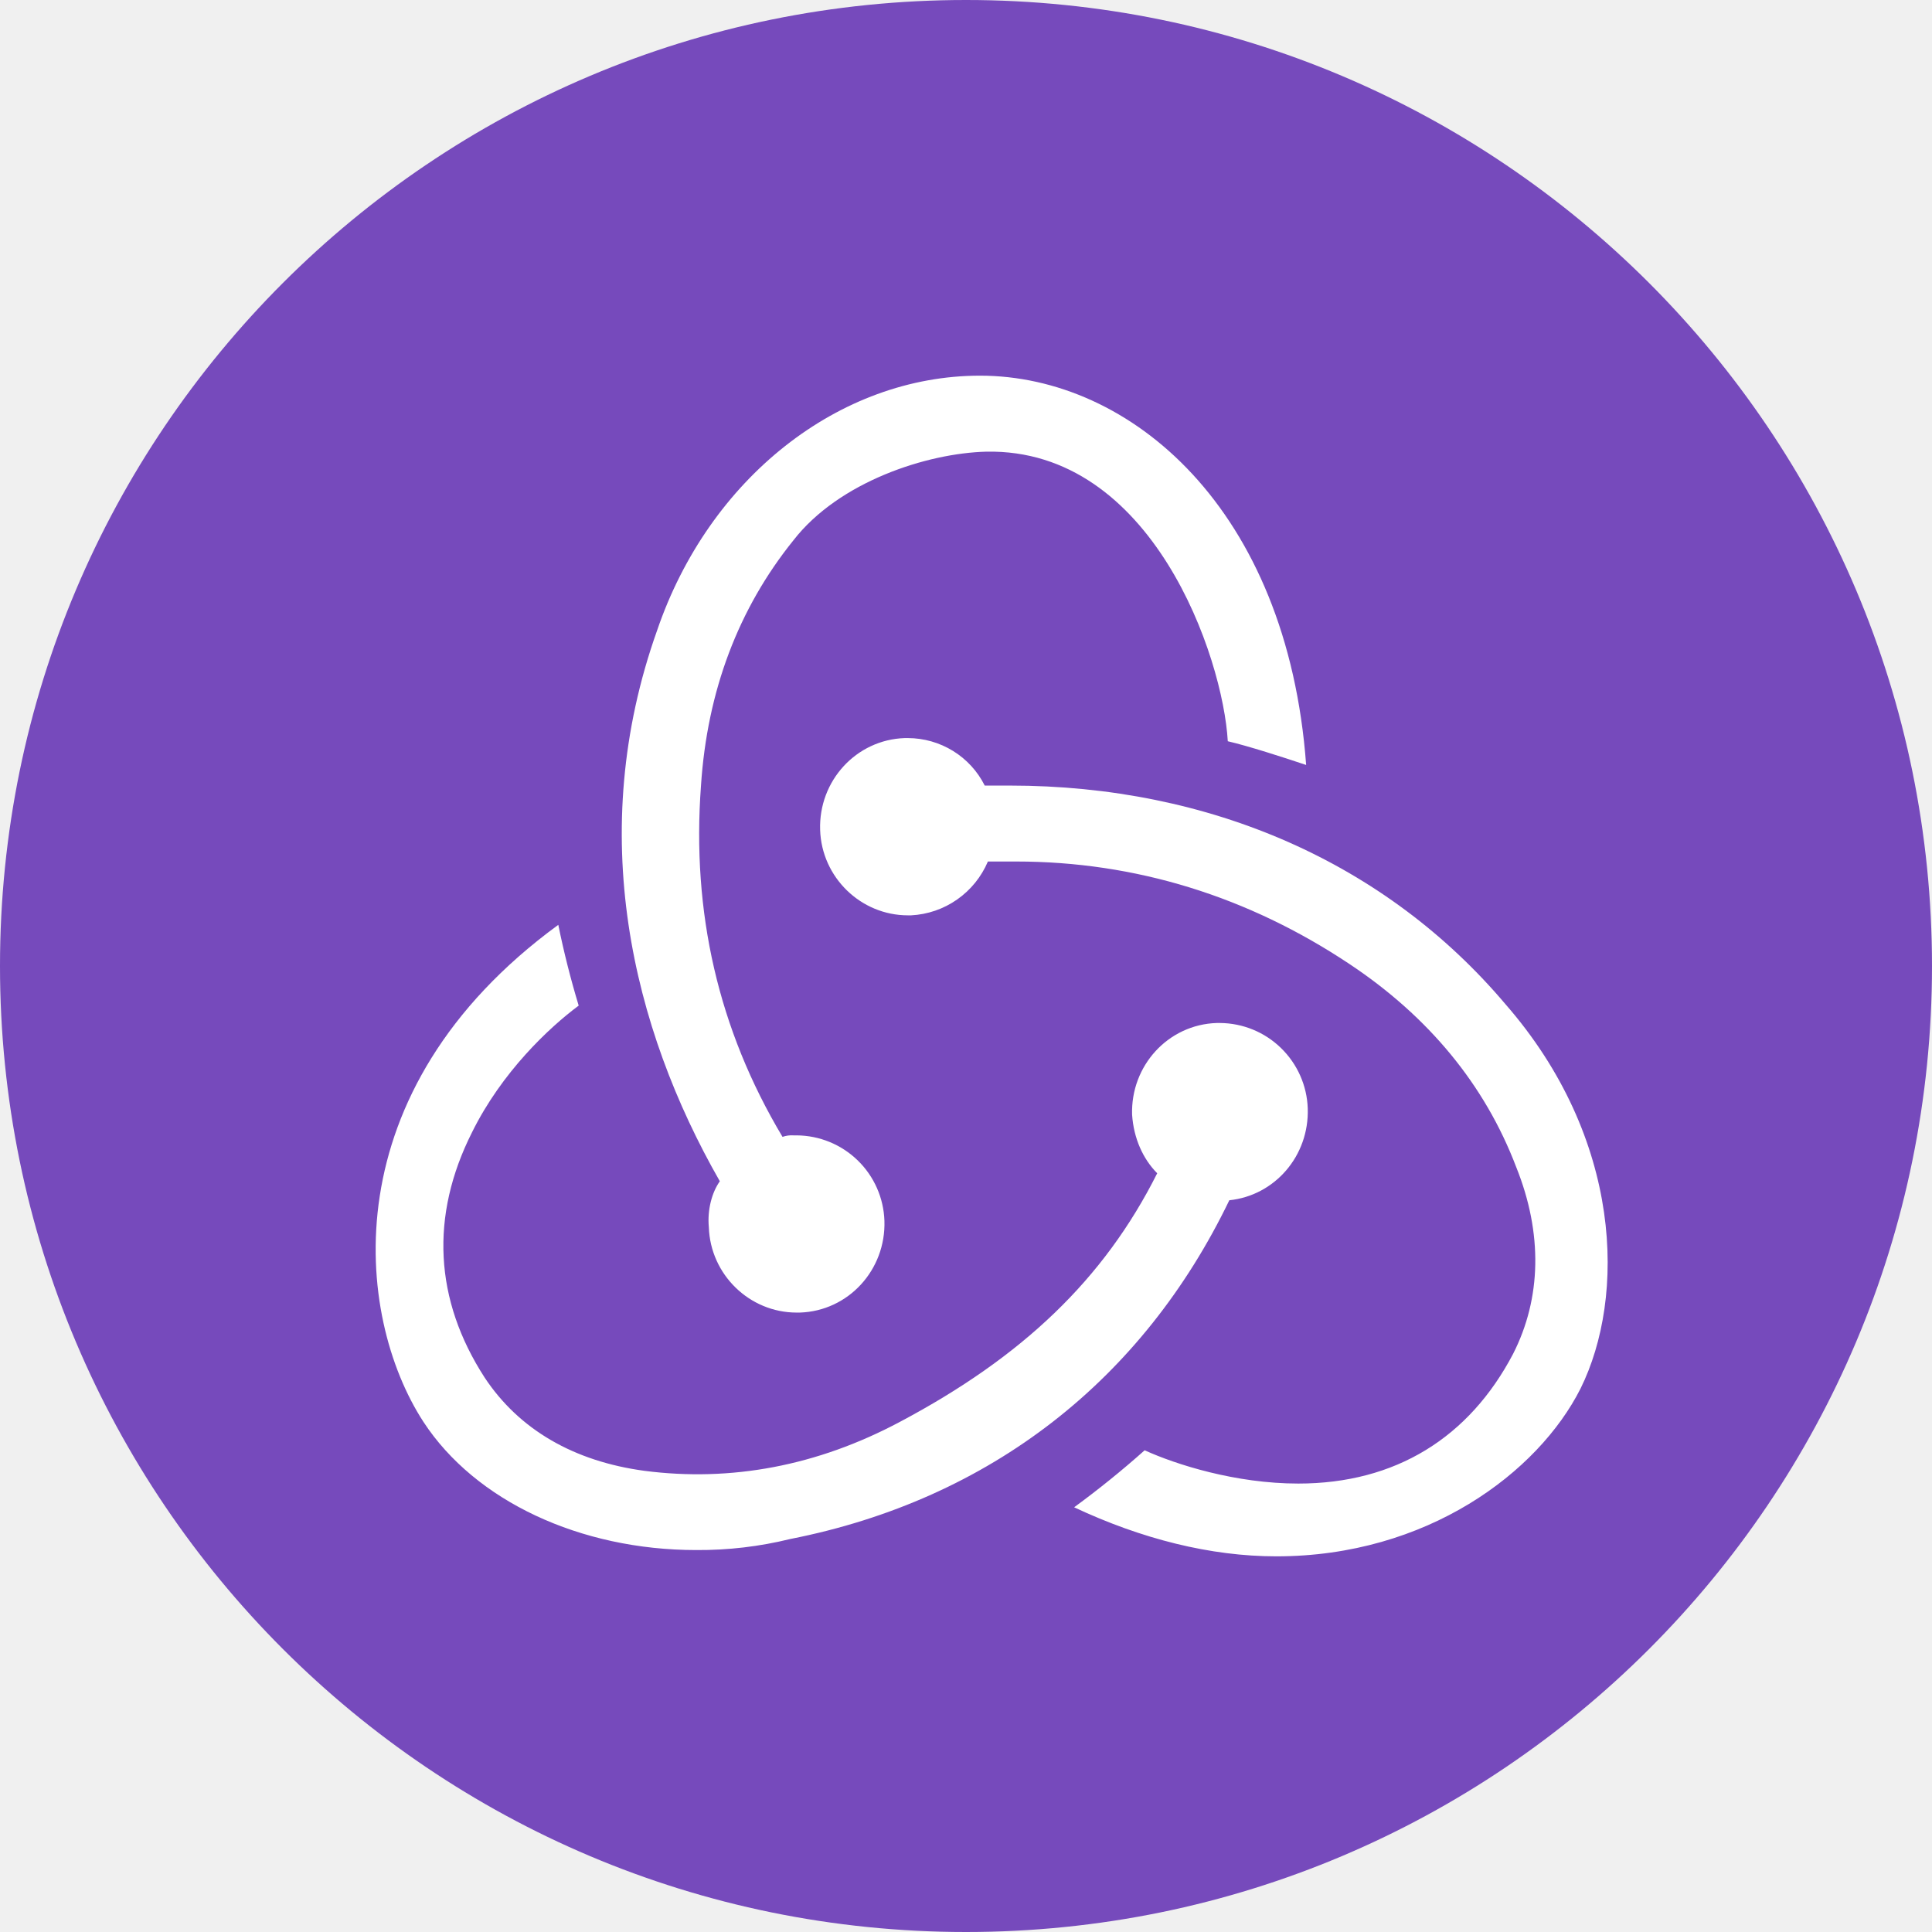
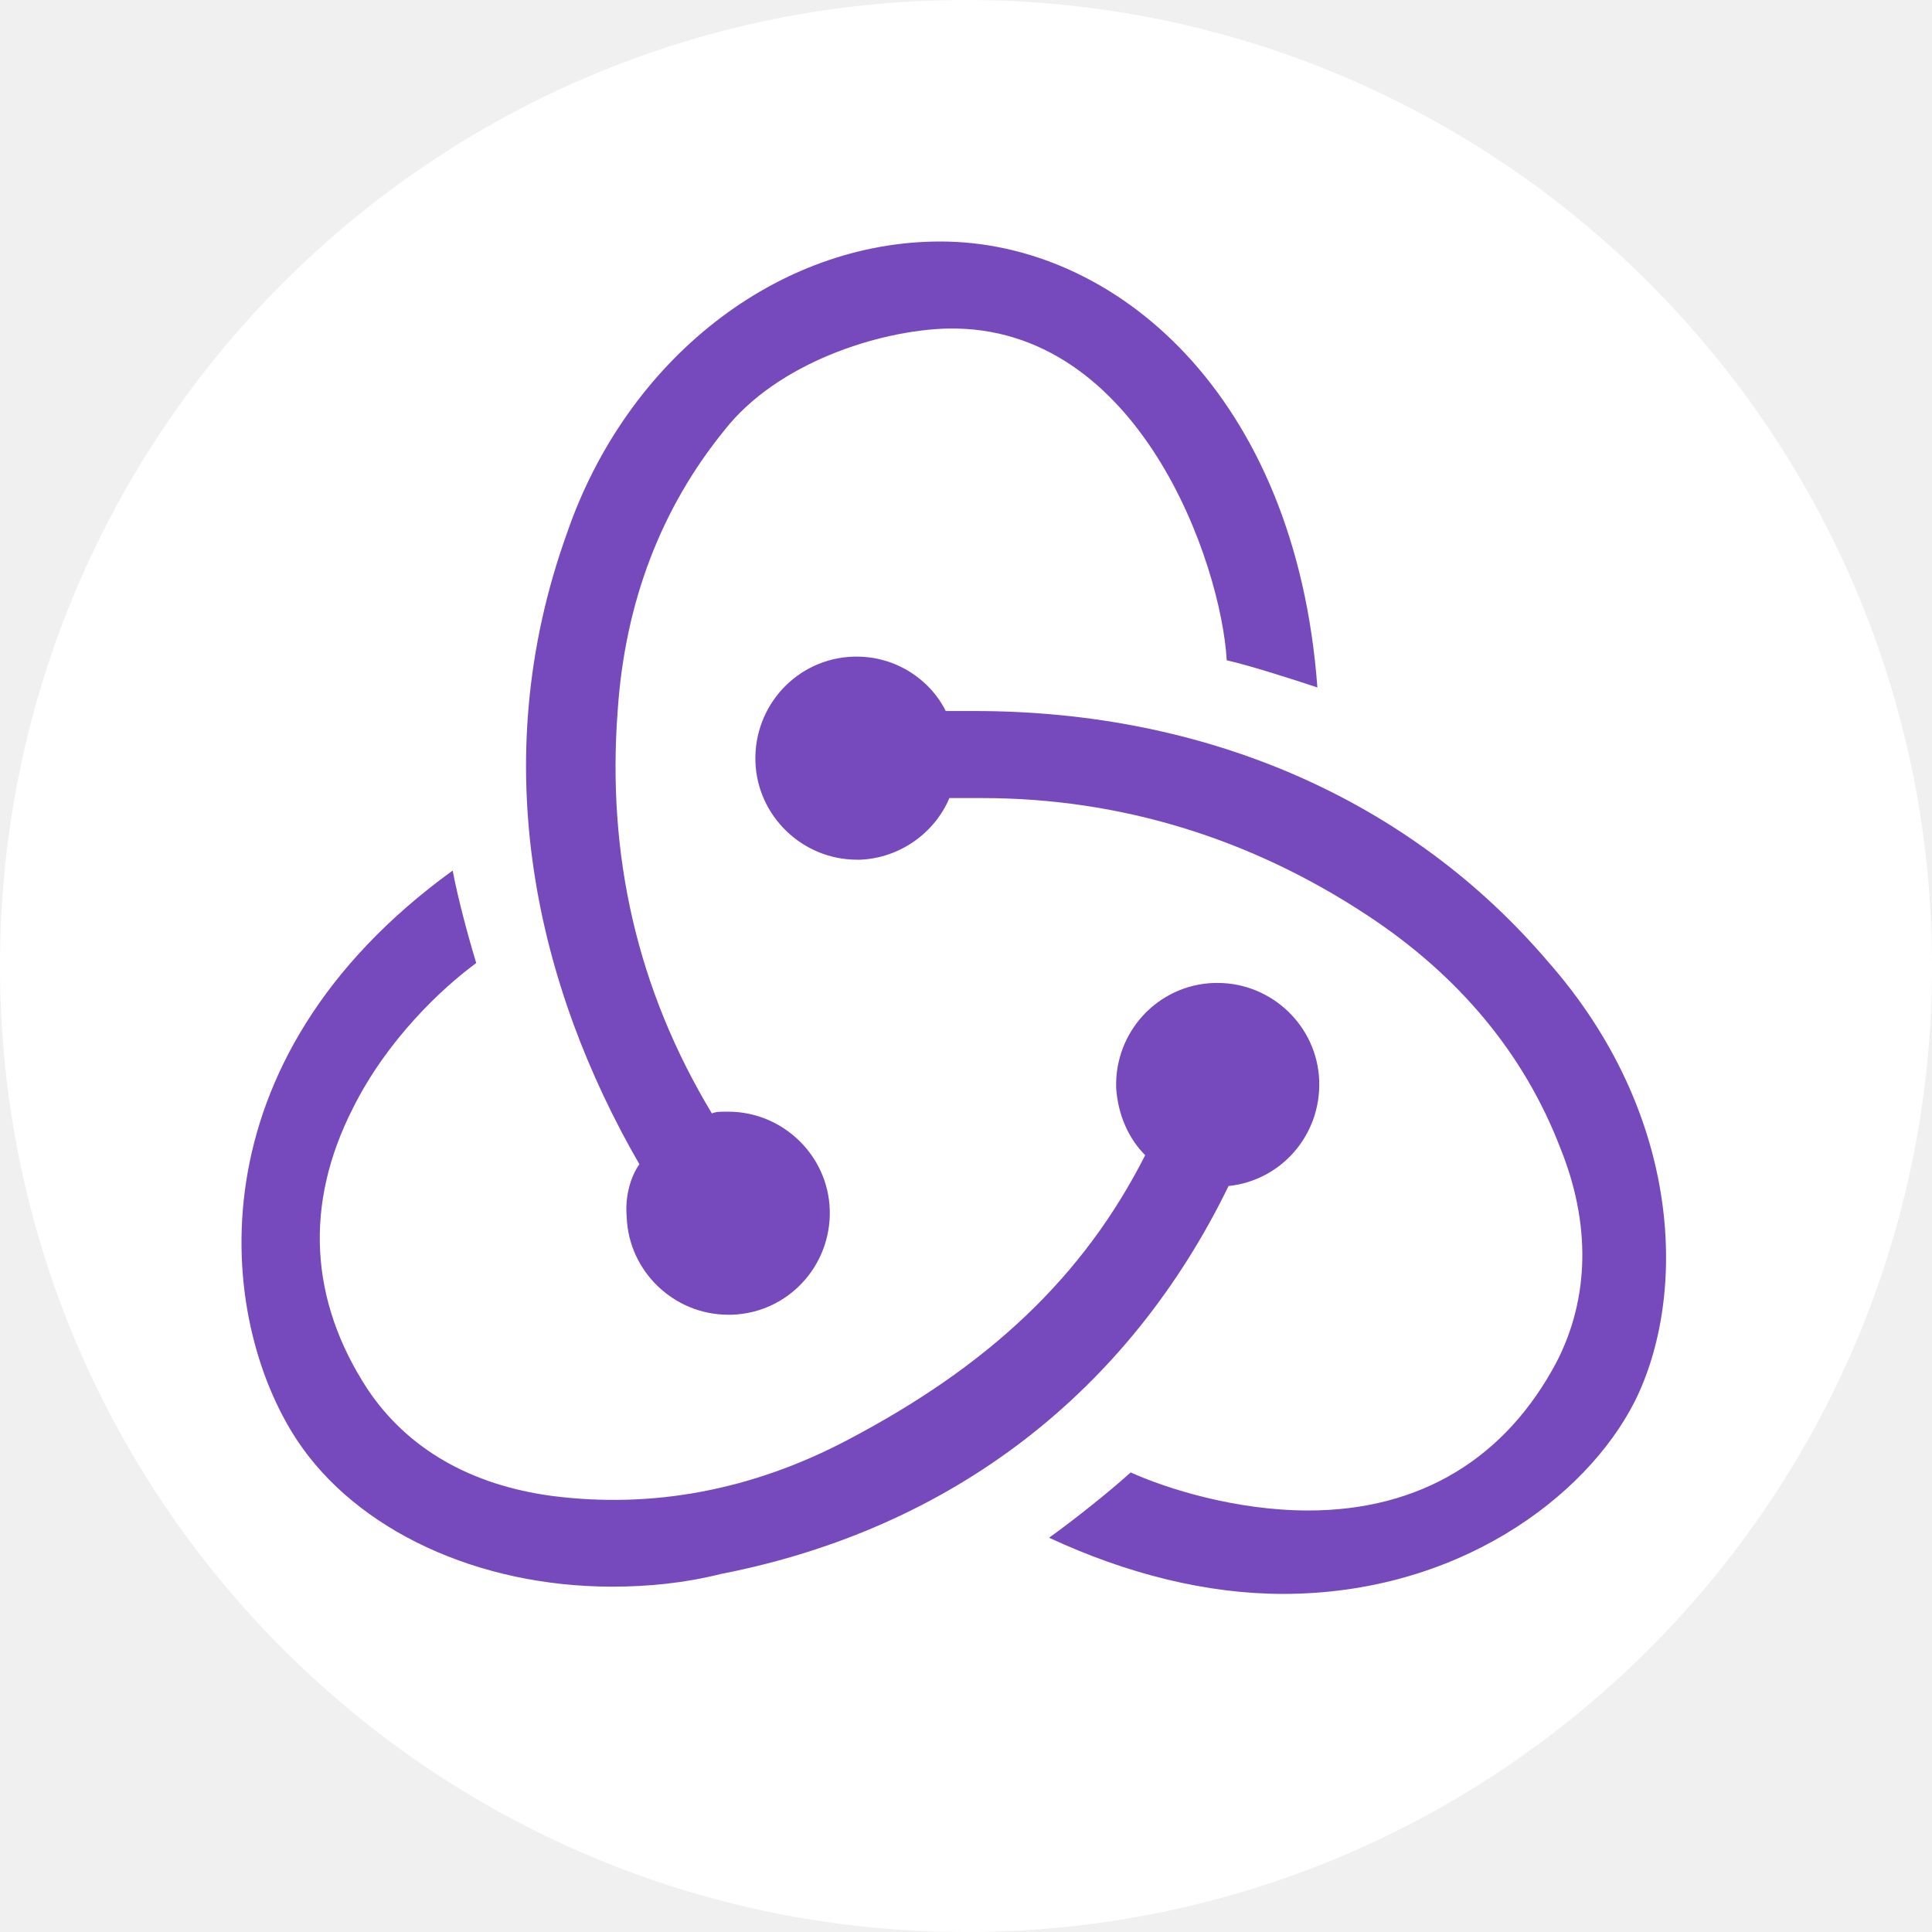
- <svg xmlns="http://www.w3.org/2000/svg" width="36" height="36" viewBox="0 0 36 36" fill="none">
-   <circle cx="18" cy="18" r="18" fill="#764ABC" />
-   <path d="M22.907 22.365C23.754 22.277 24.396 21.539 24.368 20.654C24.354 20.229 24.175 19.826 23.87 19.529C23.566 19.232 23.158 19.065 22.732 19.062H22.673C21.767 19.09 21.066 19.858 21.095 20.772C21.125 21.215 21.3 21.598 21.563 21.862C20.57 23.84 19.05 25.284 16.771 26.493C15.223 27.319 13.617 27.614 12.011 27.407C10.695 27.23 9.673 26.64 9.03 25.668C8.095 24.223 8.008 22.659 8.797 21.096C9.351 19.976 10.229 19.15 10.783 18.738C10.633 18.242 10.506 17.74 10.403 17.233C6.167 20.33 6.606 24.518 7.89 26.494C8.854 27.969 10.811 28.883 12.974 28.883C13.564 28.887 14.153 28.818 14.726 28.677C18.466 27.94 21.299 25.698 22.906 22.366L22.907 22.365ZM28.049 18.708C25.828 16.083 22.556 14.638 18.817 14.638H18.349C18.216 14.372 18.012 14.149 17.759 13.993C17.506 13.837 17.215 13.754 16.918 13.753H16.859C15.954 13.783 15.252 14.55 15.282 15.464C15.31 16.349 16.041 17.056 16.918 17.056H16.977C17.285 17.04 17.583 16.938 17.836 16.76C18.089 16.583 18.287 16.338 18.408 16.053H18.934C21.154 16.053 23.257 16.702 25.156 17.97C26.617 18.944 27.669 20.212 28.252 21.746C28.75 22.983 28.721 24.192 28.195 25.226C27.376 26.788 26.003 27.644 24.192 27.644C23.024 27.644 21.913 27.29 21.329 27.024C20.908 27.399 20.47 27.753 20.015 28.086C21.271 28.676 22.556 29 23.783 29C26.588 29 28.662 27.437 29.451 25.874C30.297 24.164 30.239 21.215 28.049 18.708ZM13.208 22.866C13.237 23.751 13.967 24.458 14.844 24.458H14.902C15.808 24.43 16.509 23.663 16.48 22.748C16.466 22.323 16.288 21.92 15.983 21.623C15.678 21.326 15.27 21.159 14.845 21.156H14.785C14.716 21.151 14.646 21.161 14.581 21.184C13.383 19.179 12.887 16.998 13.062 14.638C13.178 12.868 13.763 11.335 14.785 10.067C15.633 8.976 17.268 8.445 18.379 8.416C21.475 8.356 22.79 12.249 22.878 13.812C23.257 13.9 23.9 14.107 24.338 14.254C23.987 9.477 21.067 7 18.261 7C15.633 7 13.208 8.917 12.244 11.748C10.9 15.523 11.776 19.15 13.413 22.011C13.266 22.217 13.178 22.542 13.208 22.866Z" fill="white" />
+ <svg xmlns="http://www.w3.org/2000/svg" width="40" height="40" viewBox="0 0 40 40" fill="none">
+   <circle cx="20" cy="20" r="20" fill="white" />
+   <path d="M25.436 24.555C26.524 24.442 27.35 23.504 27.313 22.378C27.275 21.252 26.337 20.351 25.211 20.351H25.136C23.972 20.389 23.072 21.365 23.109 22.528C23.147 23.091 23.372 23.579 23.71 23.917C22.433 26.432 20.482 28.271 17.554 29.81C15.565 30.86 13.501 31.236 11.437 30.973C9.748 30.748 8.434 29.997 7.608 28.759C6.407 26.92 6.295 24.93 7.308 22.941C8.021 21.515 9.147 20.464 9.86 19.938C9.71 19.45 9.485 18.625 9.372 18.024C3.93 21.965 4.493 27.295 6.145 29.81C7.383 31.686 9.898 32.85 12.675 32.85C13.426 32.85 14.176 32.775 14.927 32.587C19.731 31.649 23.372 28.796 25.436 24.555V24.555ZM32.042 19.901C29.189 16.56 24.986 14.721 20.182 14.721H19.581C19.243 14.046 18.53 13.595 17.742 13.595H17.667C16.503 13.633 15.603 14.608 15.64 15.772C15.678 16.898 16.616 17.799 17.742 17.799H17.817C18.643 17.761 19.356 17.236 19.656 16.523H20.332C23.184 16.523 25.887 17.349 28.326 18.962C30.203 20.201 31.554 21.815 32.304 23.767C32.943 25.343 32.905 26.882 32.229 28.196C31.178 30.185 29.415 31.273 27.087 31.273C25.586 31.273 24.16 30.823 23.409 30.485C22.997 30.86 22.246 31.461 21.72 31.837C23.334 32.587 24.986 33 26.562 33C30.165 33 32.83 31.011 33.843 29.021C34.932 26.844 34.857 23.091 32.042 19.901V19.901ZM12.975 25.193C13.013 26.319 13.951 27.22 15.077 27.22H15.152C16.316 27.182 17.216 26.206 17.179 25.043C17.142 23.917 16.203 23.016 15.077 23.016H15.002C14.927 23.016 14.814 23.016 14.739 23.053C13.201 20.501 12.563 17.724 12.788 14.721C12.938 12.469 13.689 10.517 15.002 8.903C16.091 7.515 18.192 6.839 19.619 6.802C23.597 6.726 25.286 11.681 25.398 13.67C25.887 13.783 26.712 14.046 27.275 14.233C26.825 8.153 23.072 5 19.469 5C16.091 5 12.975 7.44 11.737 11.043C10.01 15.847 11.136 20.464 13.238 24.105C13.05 24.367 12.938 24.78 12.975 25.193V25.193Z" fill="#764ABC" />
</svg>
